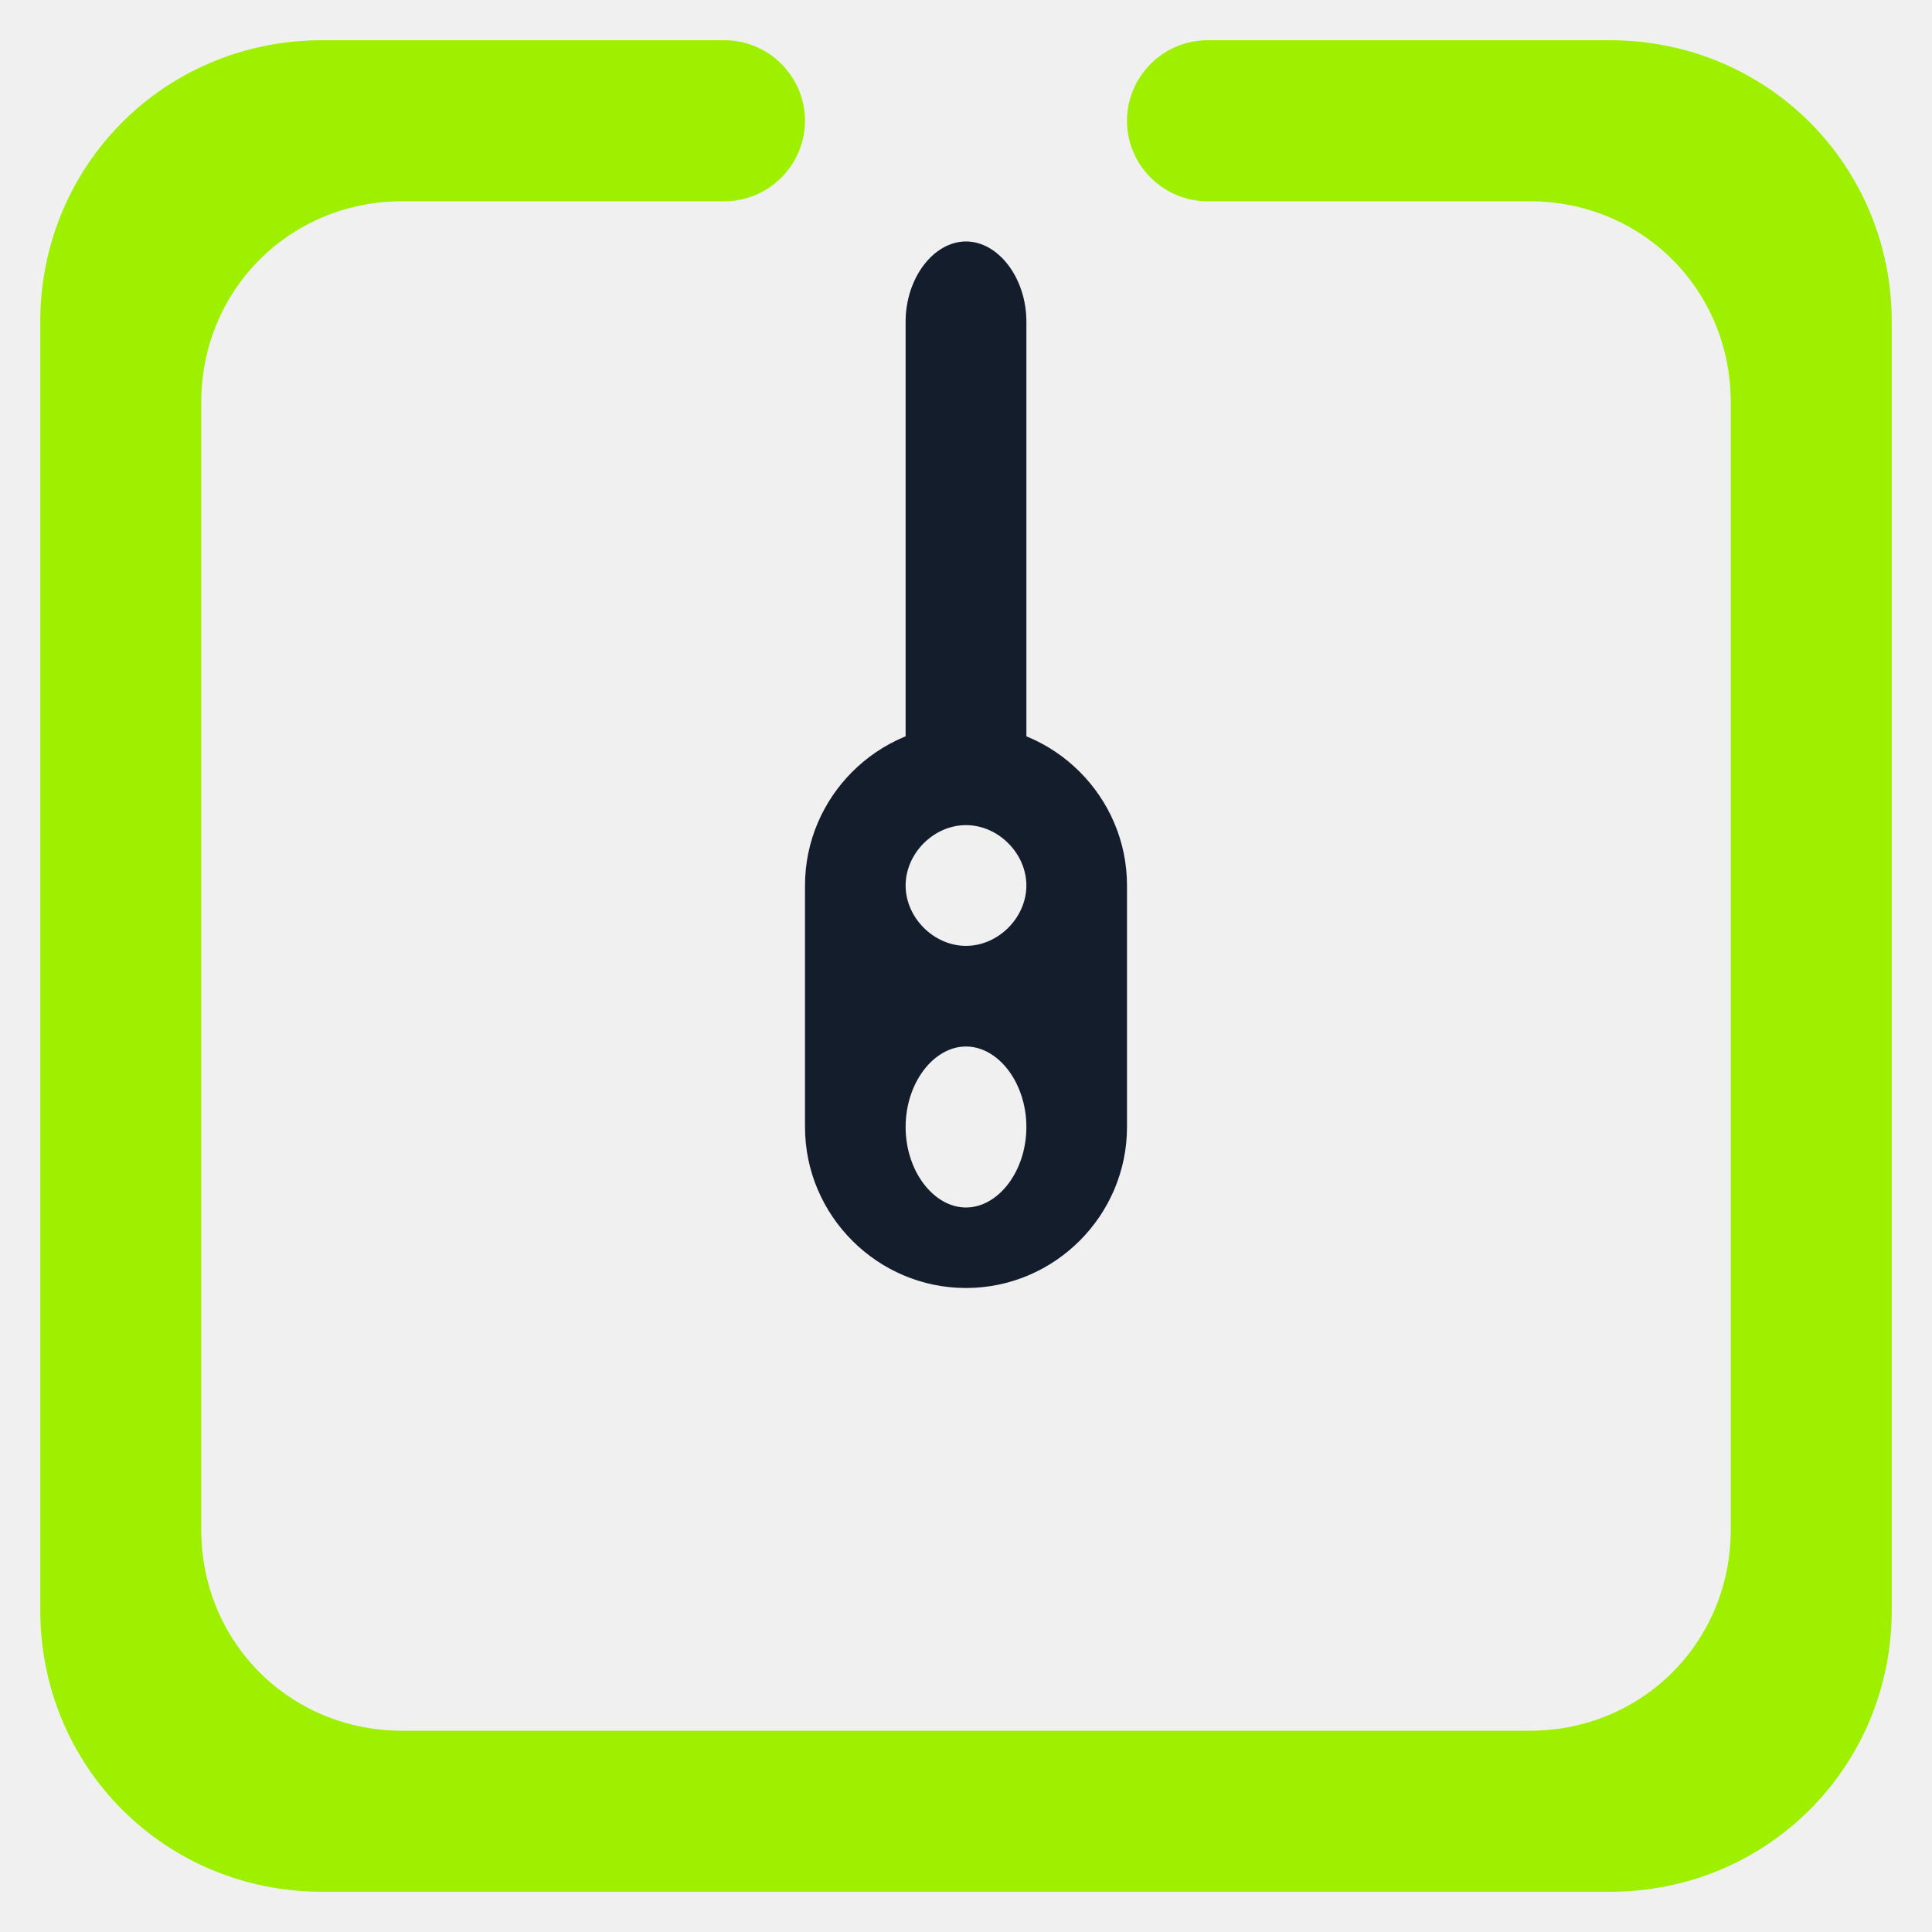
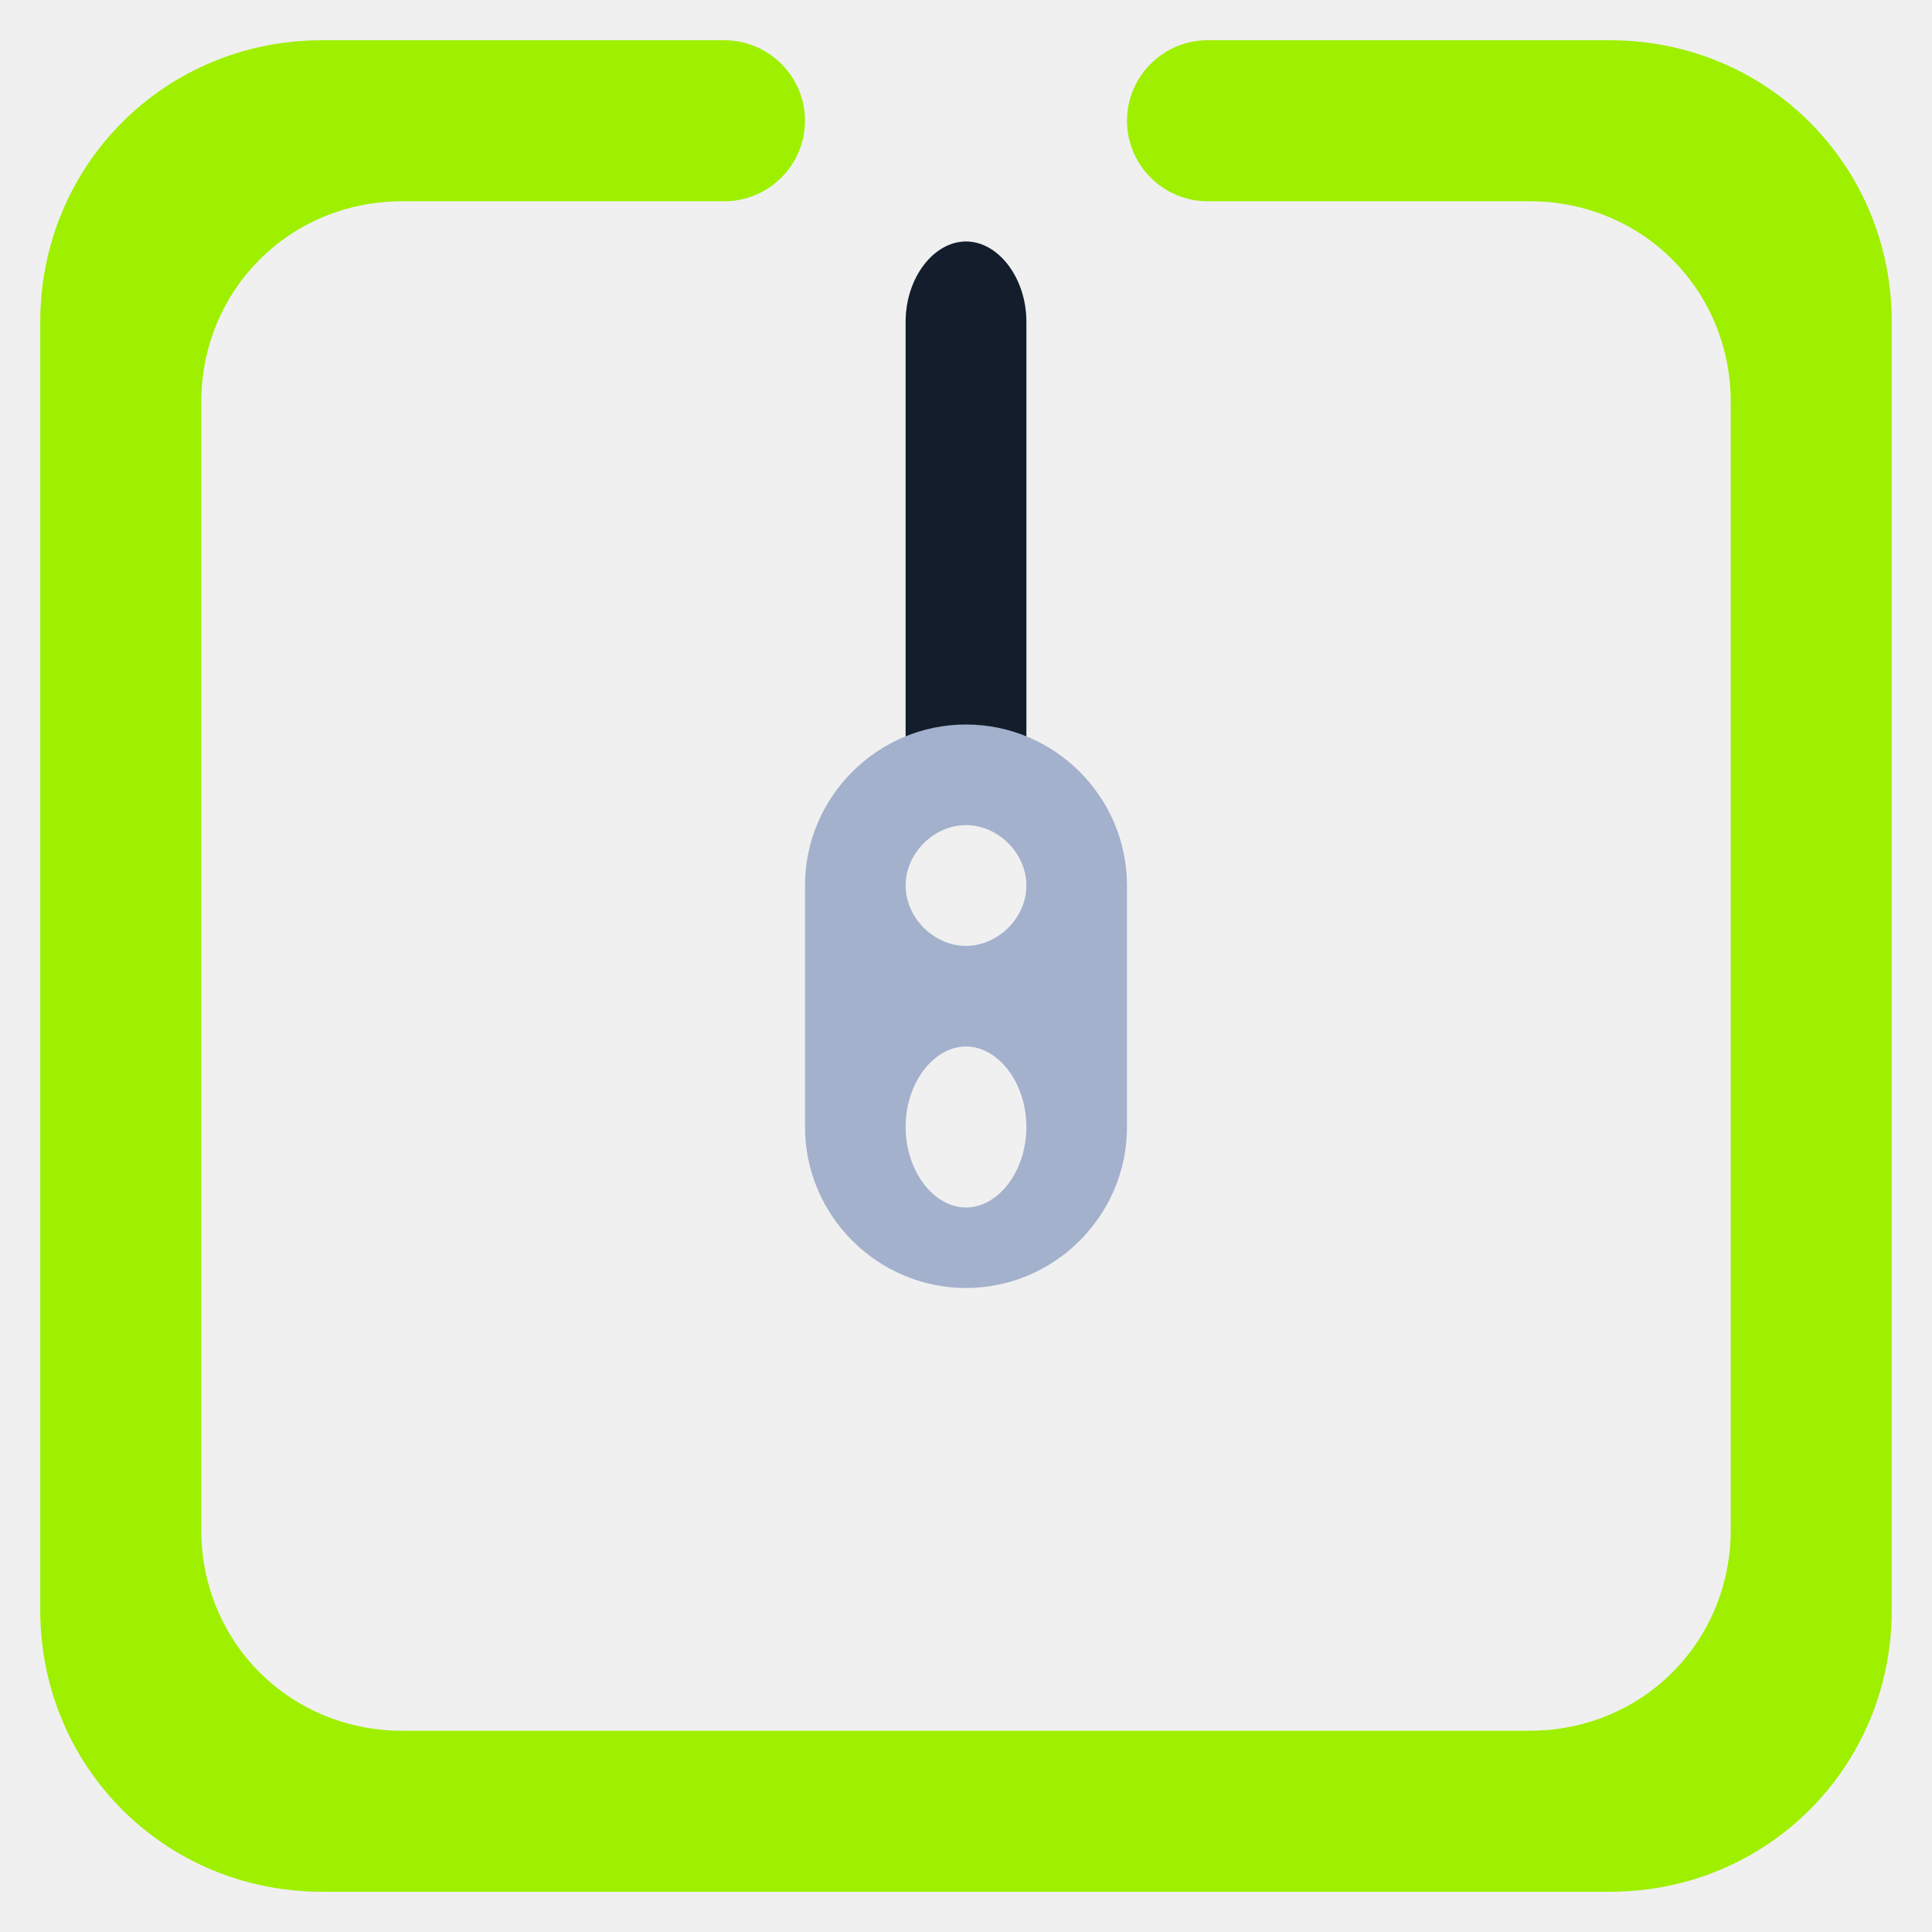
<svg xmlns="http://www.w3.org/2000/svg" width="48" height="48" viewBox="0 0 48 48" fill="none">
  <g clip-path="url(#clip0_62_6744)">
    <path d="M30 5C28.9 5 28 4.1 28 3C28 1.9 28.9 1 30 1H40C43.9 1 47 4.1 47 8V40C47 43.9 43.9 47 40 47H8C4.1 47 1 43.9 1 40V8C1 4.1 4.1 1 8 1H18C19.1 1 20 1.9 20 3C20 4.1 19.1 5 18 5H10C7.2 5 5 7.2 5 10V38C5 40.8 7.2 43 10 43H38C40.8 43 43 40.8 43 38V10C43 7.2 40.8 5 38 5H30Z" fill="#9FEF00" />
    <path d="M24 6C24.8 6 25.5 6.9 25.5 8V20H22.5V8C22.5 6.9 23.2 6 24 6Z" fill="#AEB8D4" />
    <path d="M24 6C24.8 6 25.5 6.9 25.5 8V20H22.5V8C22.5 6.9 23.2 6 24 6Z" fill="#141D2B" />
-     <path fill-rule="evenodd" clip-rule="evenodd" d="M22.5 22C22.5 21.2 23.2 20.5 24 20.5C24.8 20.5 25.5 21.2 25.5 22C25.5 22.8 24.8 23.5 24 23.5C23.2 23.5 22.5 22.8 22.5 22ZM24 18C26.2 18 28 19.8 28 22V28C28 30.2 26.2 32 24 32C21.8 32 20 30.2 20 28V22C20 19.8 21.8 18 24 18ZM22.5 28C22.5 26.9 23.2 26 24 26C24.8 26 25.5 26.9 25.5 28C25.5 29.1 24.8 30 24 30C23.2 30 22.5 29.1 22.5 28Z" fill="#141D2B" />
+     <path fill-rule="evenodd" clip-rule="evenodd" d="M22.5 22C22.5 21.2 23.2 20.5 24 20.5C24.8 20.5 25.5 21.2 25.5 22C25.5 22.8 24.8 23.5 24 23.5C23.2 23.5 22.5 22.8 22.5 22ZM24 18C26.2 18 28 19.8 28 22V28C28 30.2 26.2 32 24 32C21.8 32 20 30.2 20 28V22C20 19.8 21.8 18 24 18ZM22.5 28C22.5 26.9 23.2 26 24 26C24.8 26 25.5 26.9 25.5 28C25.5 29.1 24.8 30 24 30C23.2 30 22.5 29.1 22.5 28Z" fill="#A4B1CD" />
  </g>
  <defs>
    <clipPath id="clip0_62_6744">
      <rect width="48" height="48" fill="white" />
    </clipPath>
  </defs>
</svg>
